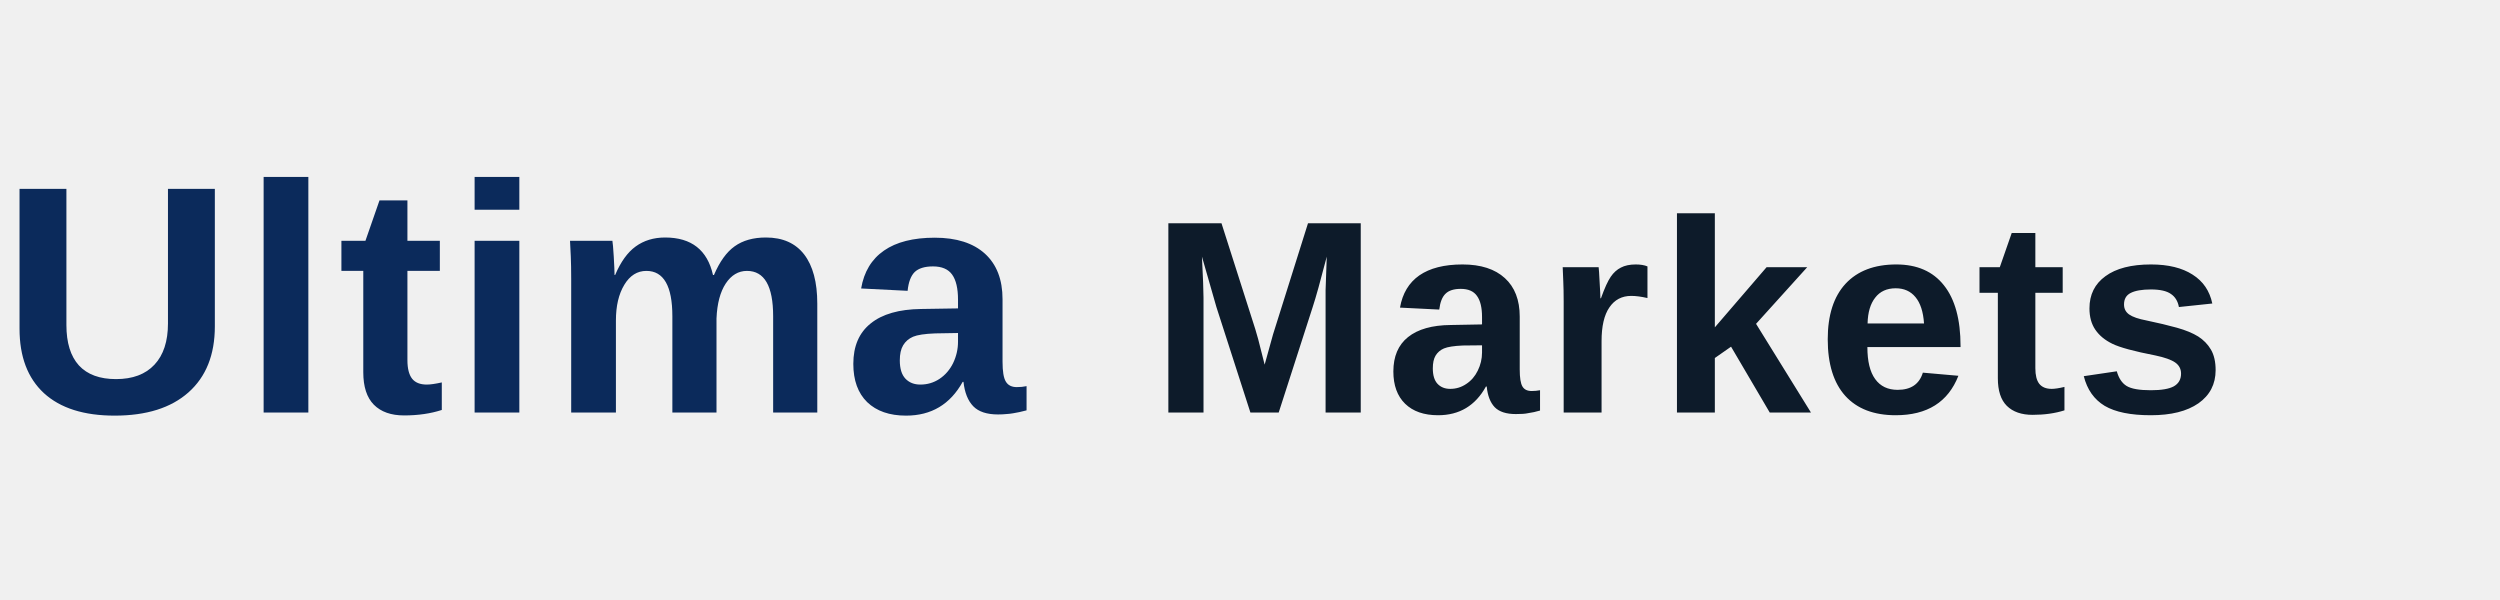
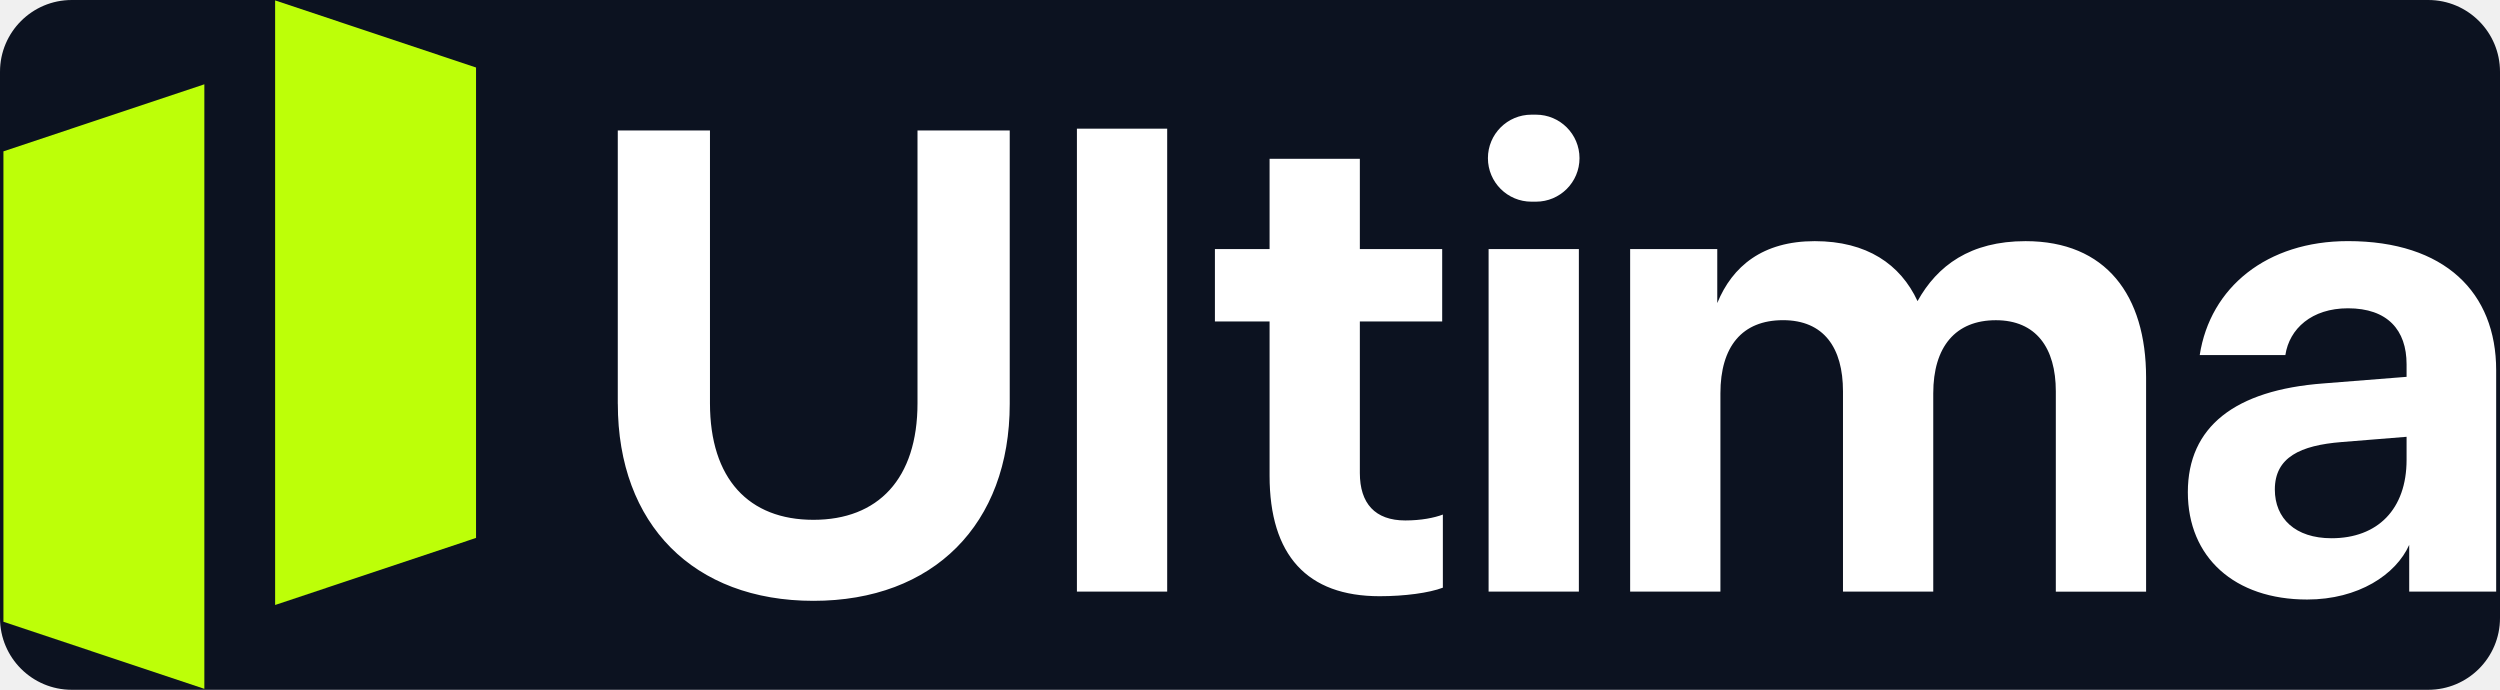
- <svg xmlns="http://www.w3.org/2000/svg" viewBox="0 0 200 48" role="img" aria-label="Ultima Markets">
-   <text x="0" y="33" font-family="Arial, Helvetica, sans-serif" font-size="26" font-weight="800" letter-spacing="0.5" fill="#0b2a5b">Ultima</text>
-   <text x="92" y="33" font-family="Arial, Helvetica, sans-serif" font-size="22" font-weight="600" letter-spacing="0.5" fill="#0d1b2a">Markets</text>
+ <svg xmlns="http://www.w3.org/2000/svg" width="627" height="173" viewBox="0 0 627 173" fill="none">
+   <rect width="627" height="173" rx="18" fill="#0c1220" />
+   <path d="M69 0.1V151.73L119.39 134.91V16.93L69 0.1Z" fill="#BDFF08" />
+   <path d="M51.25 21.14V172.76L0.86 155.94V37.96L51.25 21.14Z" fill="#BDFF08" />
+   <path fill-rule="evenodd" clip-rule="evenodd" d="M385.23 28.76C391.25 28.76 396.14 33.64 396.14 39.67C396.14 45.7 391.26 50.58 385.23 50.58H384.08C378.06 50.58 373.17 45.7 373.17 39.67C373.17 33.64 378.05 28.76 384.08 28.76H385.23ZM395.98 62.46H373.34V148.37H395.98V62.46ZM292.73 32.27H270.09V148.37H292.73V32.27ZM154.94 32.72V101.29H154.95C154.95 131.52 173.95 150.69 204.01 150.69C234.07 150.69 253.24 131.52 253.24 101.29V32.72H230.11V101.12C230.11 120.12 220.21 130.37 204.01 130.37C187.81 130.37 178.06 120.12 178.06 101.12V32.72H154.93H154.94ZM318.41 119.29V80.63H304.7V62.46H318.41V39.82H341.05V62.46H361.7V80.63H341.05V118.63C341.05 126.23 344.84 130.53 352.45 130.53C356.41 130.53 359.72 129.87 361.87 129.05V147.39C358.4 148.71 352.29 149.53 346.01 149.53C327.84 149.53 318.41 139.28 318.41 119.3V119.29ZM408.88 62.46H430.69V76.01C434.48 66.75 442.09 60.48 455.14 60.48C468.19 60.48 476.62 66.26 480.92 75.52C485.88 66.6 494.14 60.48 508.01 60.48C528.17 60.48 538.24 74.03 538.24 94.69V148.39H515.6V98.15C515.6 87.24 510.64 80.31 500.56 80.31C490.48 80.31 484.86 86.92 484.86 98.65V148.38H462.22V98.14C462.22 87.23 457.43 80.3 447.18 80.3C436.93 80.3 431.48 86.91 431.48 98.64V148.37H408.84V62.44H408.87L408.88 62.46ZM603.57 94.51L582.75 96.16C560.44 97.83 548.71 107.08 548.71 123.44C548.71 139.8 560.44 150.36 578.62 150.36C591.5 150.36 600.93 144.09 604.23 136.65V148.38H626.04V92.86C626.04 73.36 613.16 60.47 588.86 60.47C568.54 60.47 554.33 72.04 551.69 89.05H573.17C574.17 82.44 579.78 77.32 588.87 77.32C598.79 77.32 603.57 82.77 603.57 91.36V94.5V94.51ZM603.57 115.33C603.57 127.72 596.31 134.99 584.74 134.99C575.66 134.99 570.53 130.03 570.53 122.77C570.53 114.66 576.97 111.7 587.22 110.87L603.57 109.55V115.33Z" fill="white" />
</svg>
